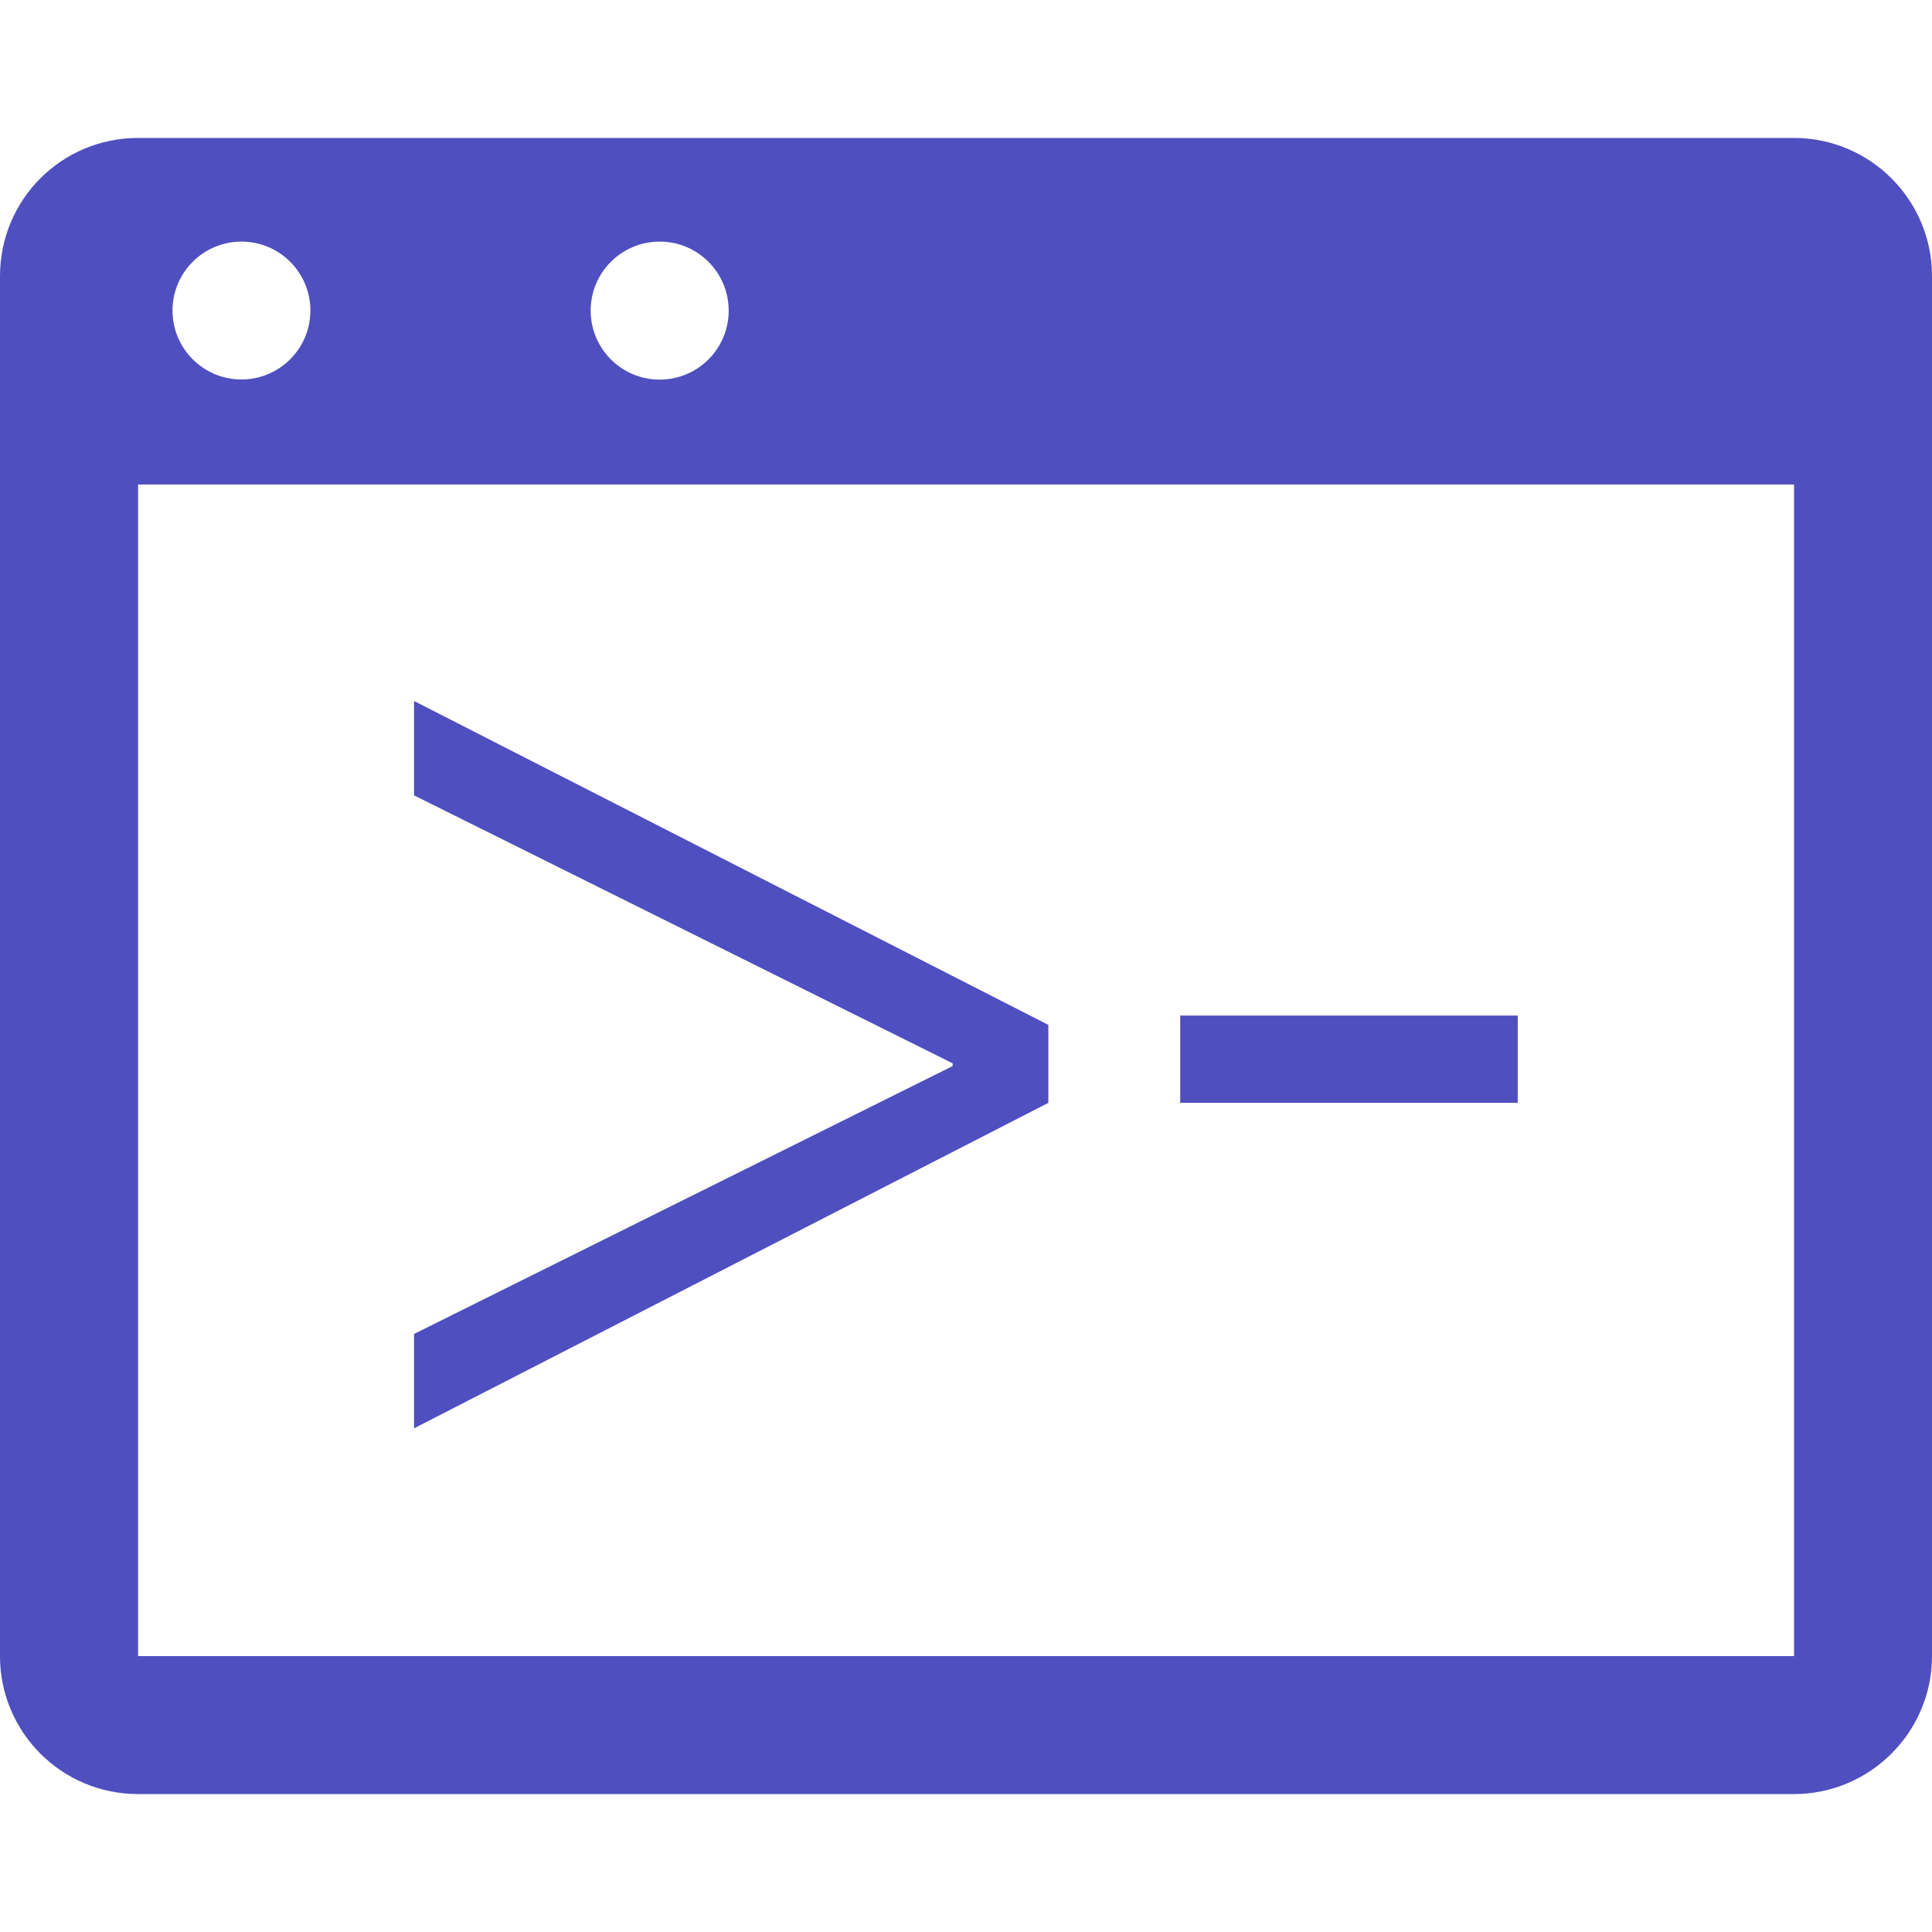
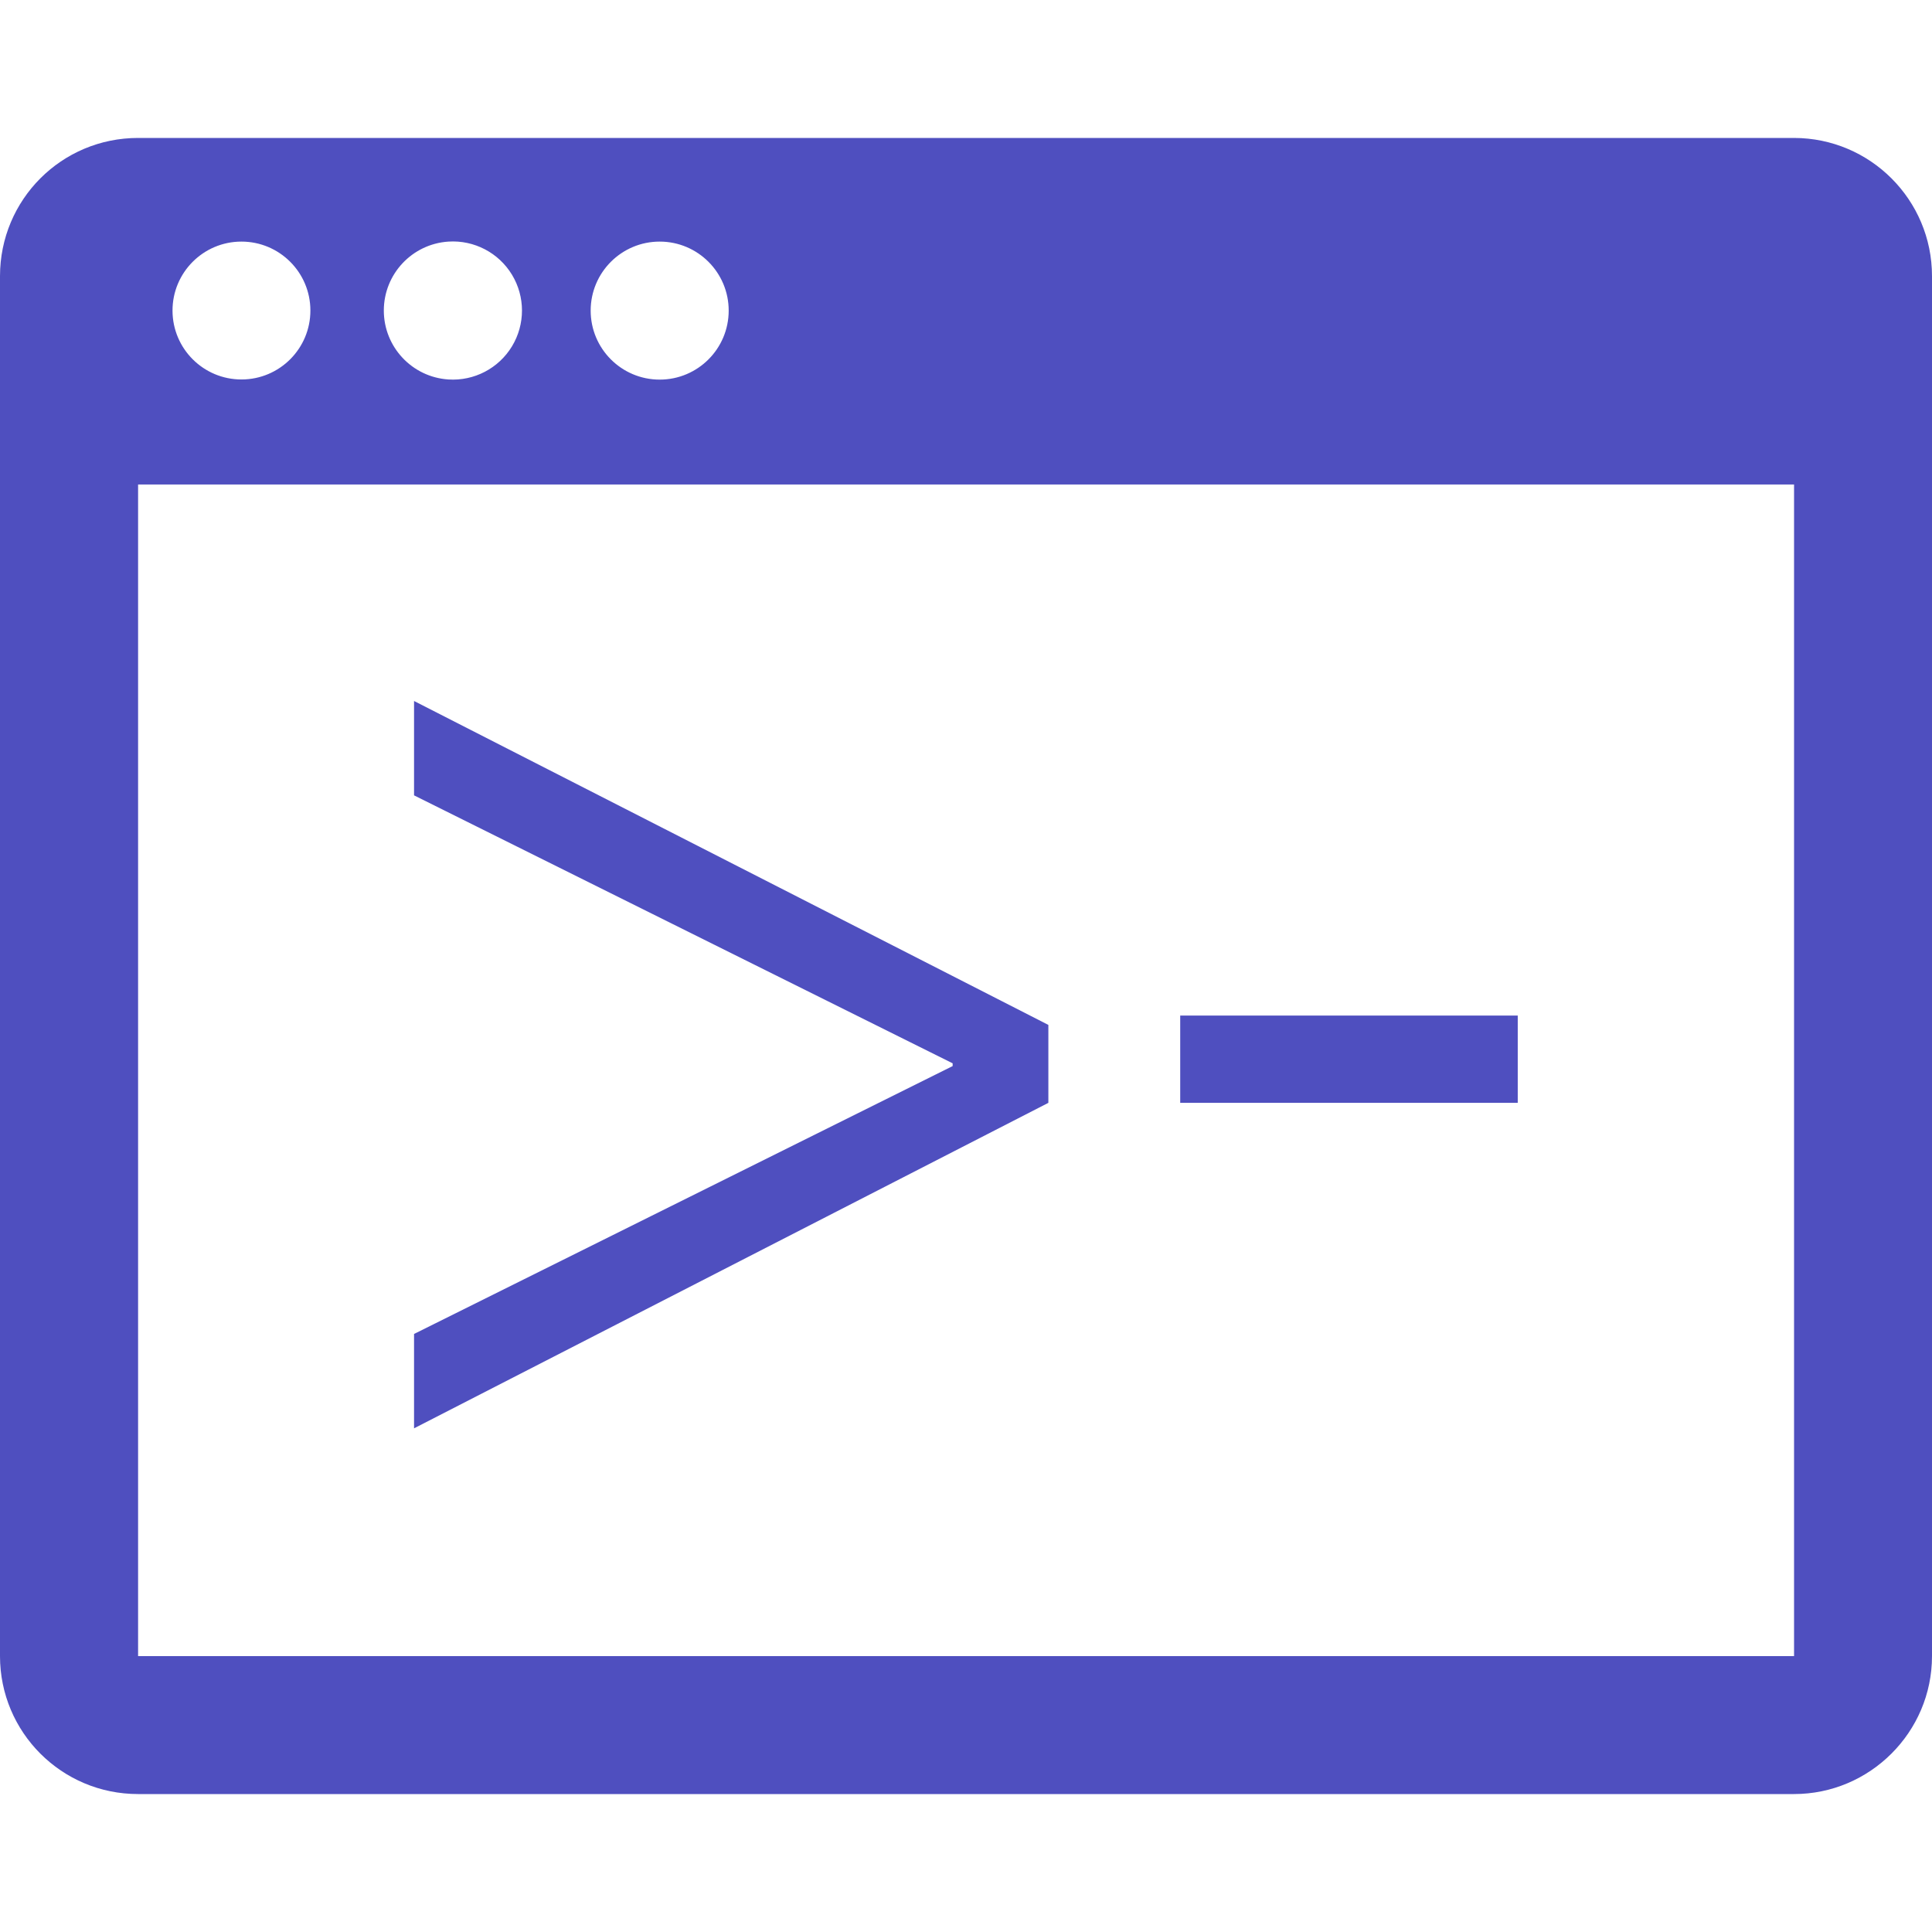
<svg xmlns="http://www.w3.org/2000/svg" viewBox="0 0 27.269 27.269" width="256" height="256">
-   <path d="M25.322 1.947H1.949C.869 1.947 0 2.818 0 3.898v19.477c0 1.074.869 1.947 1.949 1.947h23.373c1.07 0 1.947-.873 1.947-1.947V3.898a1.95 1.95 0 0 0-1.947-1.951zM9.312 3.41a.974.974 0 1 1-.002 1.948.974.974 0 0 1 .002-1.948zm-2.982 0zm-2.924 0a.973.973 0 1 1 .004 1.946.973.973 0 0 1-.004-1.946zm21.916 19.965H1.949V6.838h23.373v16.537z" fill="#4F4FBF" />
+   <path d="M25.322 1.947H1.949C.869 1.947 0 2.818 0 3.898v19.477c0 1.074.869 1.947 1.949 1.947h23.373c1.07 0 1.947-.873 1.947-1.947V3.898a1.95 1.95 0 00-1.947-1.951zM9.312 3.41a.974.974 0 11-.002 1.948.974.974 0 01.002-1.948zm-2.982 0a.975.975 0 110 1.946.975.975 0 010-1.946zm-2.924 0a.973.973 0 11.004 1.946.973.973 0 01-.004-1.946zm21.916 19.965H1.949V6.838h23.373v16.537z" fill="#4F4FBF" />
  <path d="M14.797 15.566L5.844 20.16v-1.332l7.602-3.781v-.039l-7.602-3.782V9.894l8.953 4.572v1.1zm6.625-1.232v1.232h-4.764v-1.232h4.764z" fill="#4F4FBF" />
</svg>
